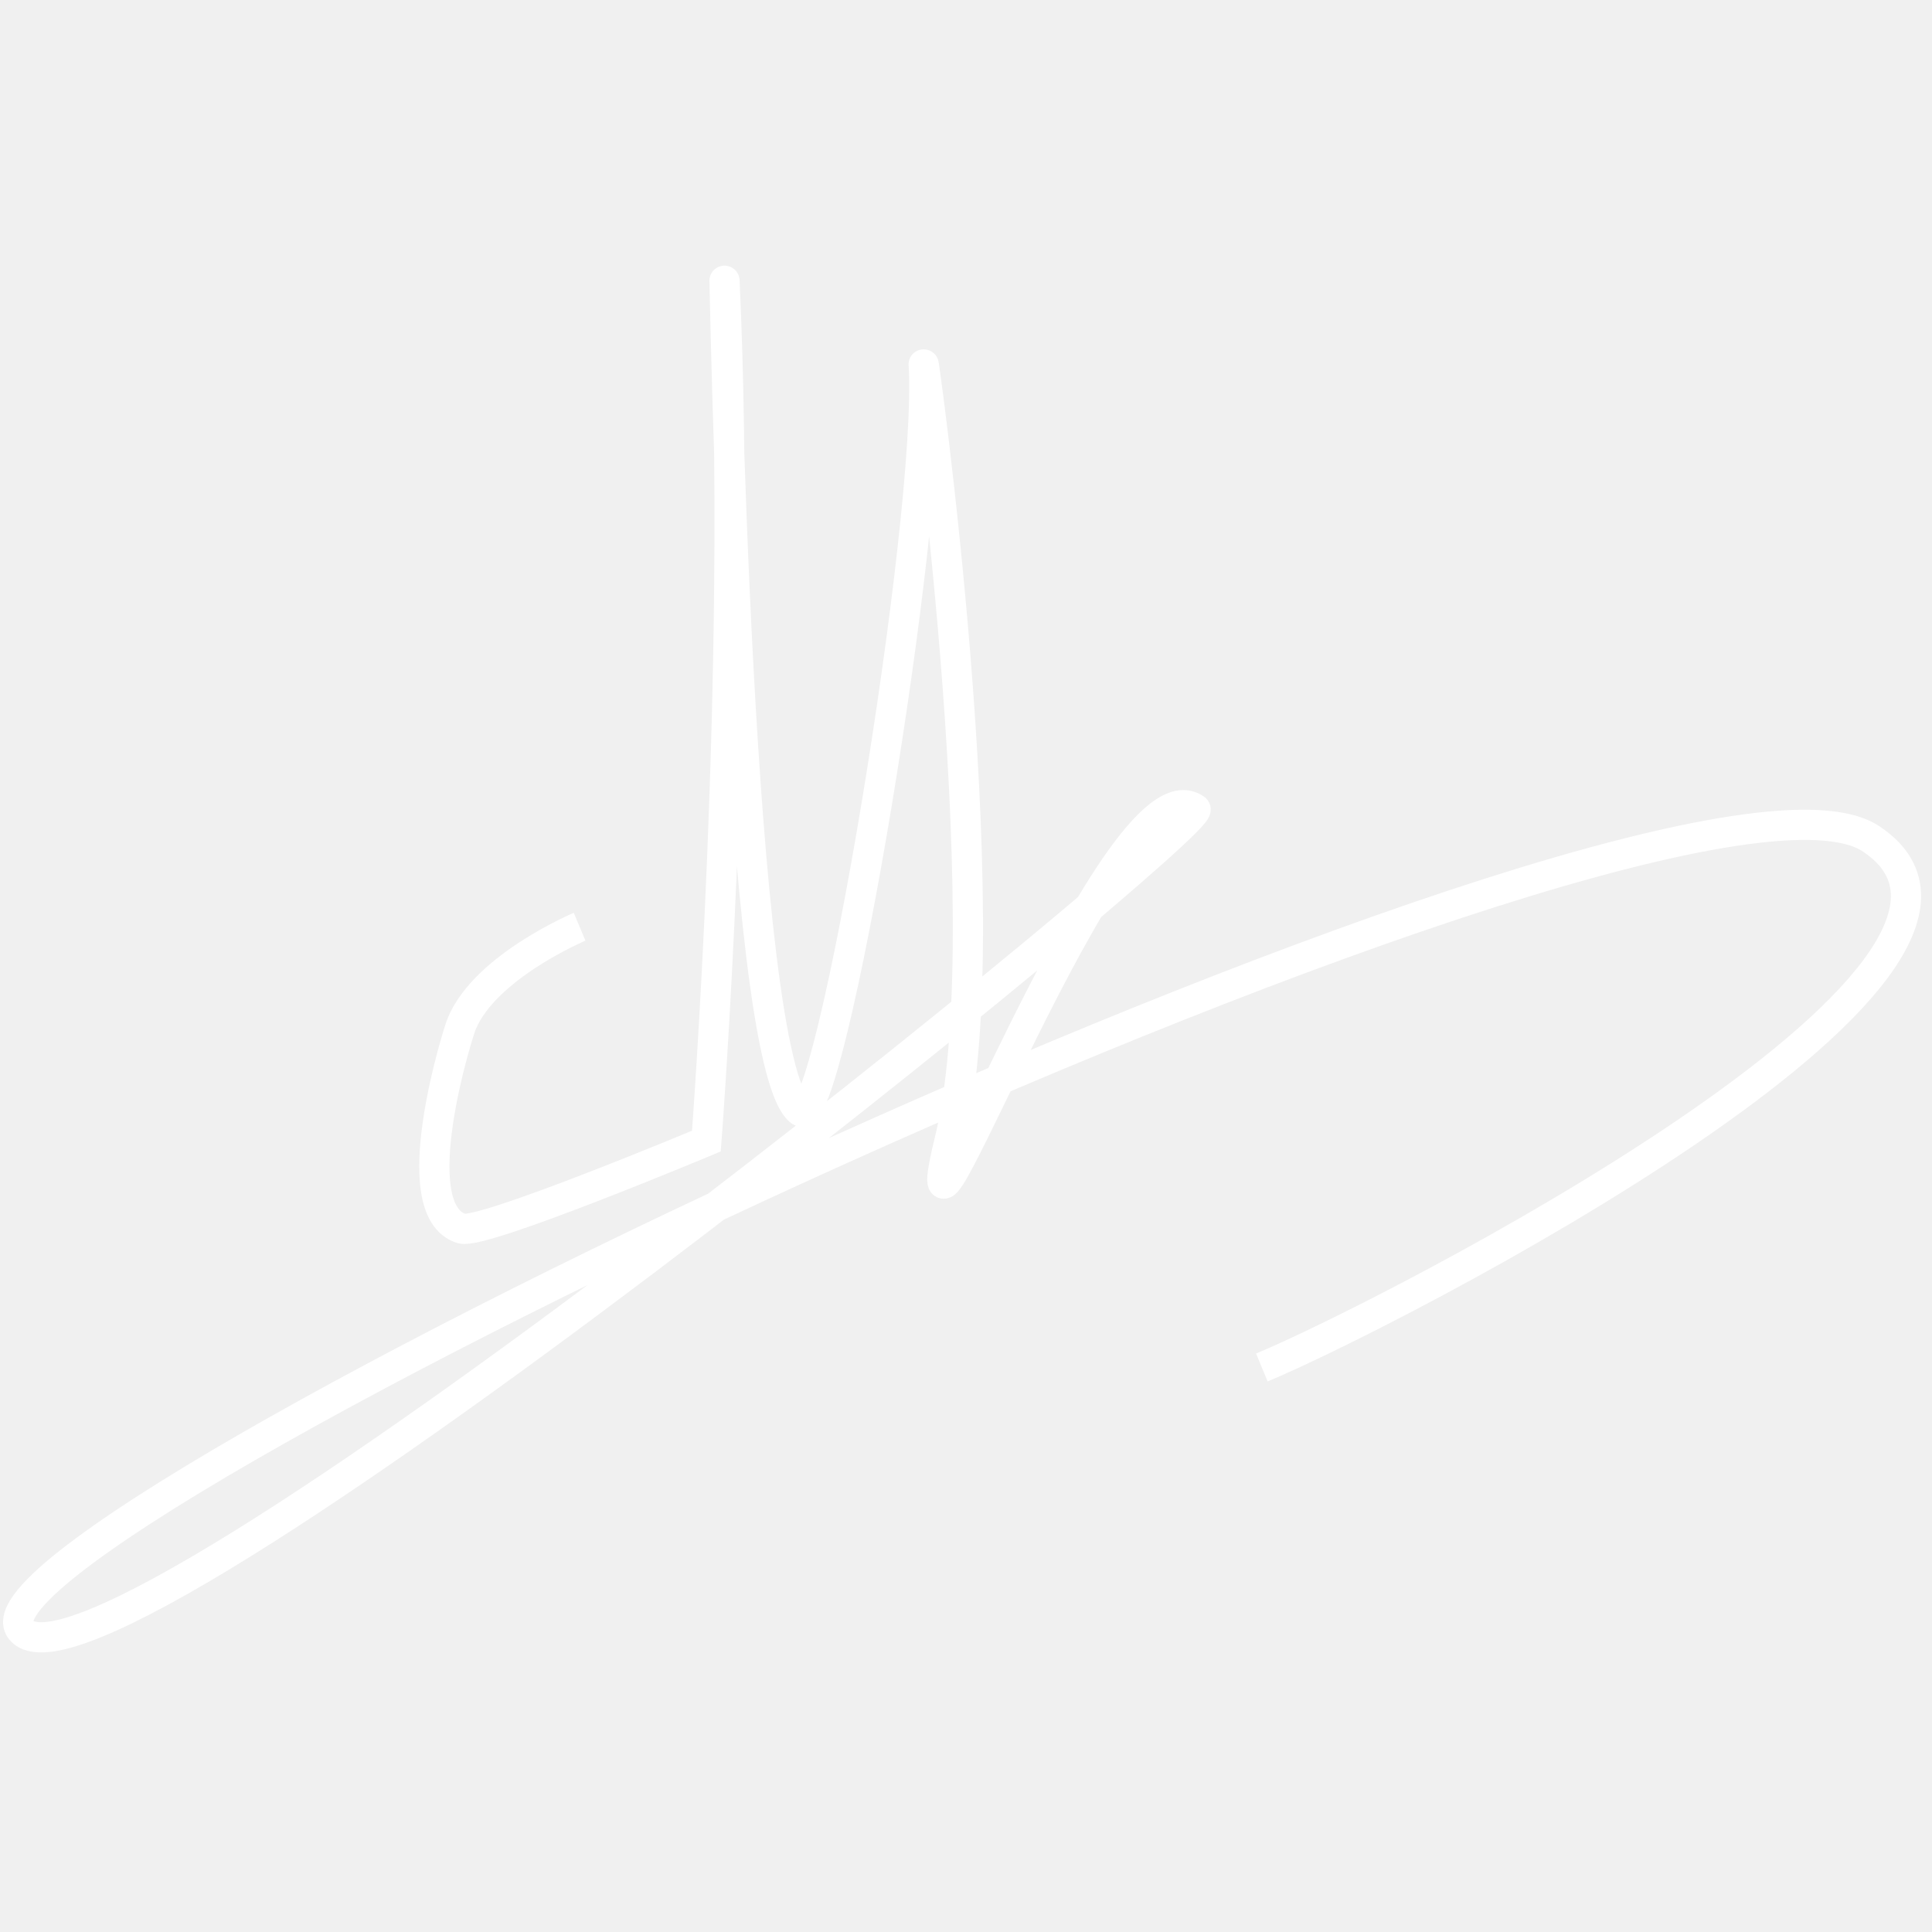
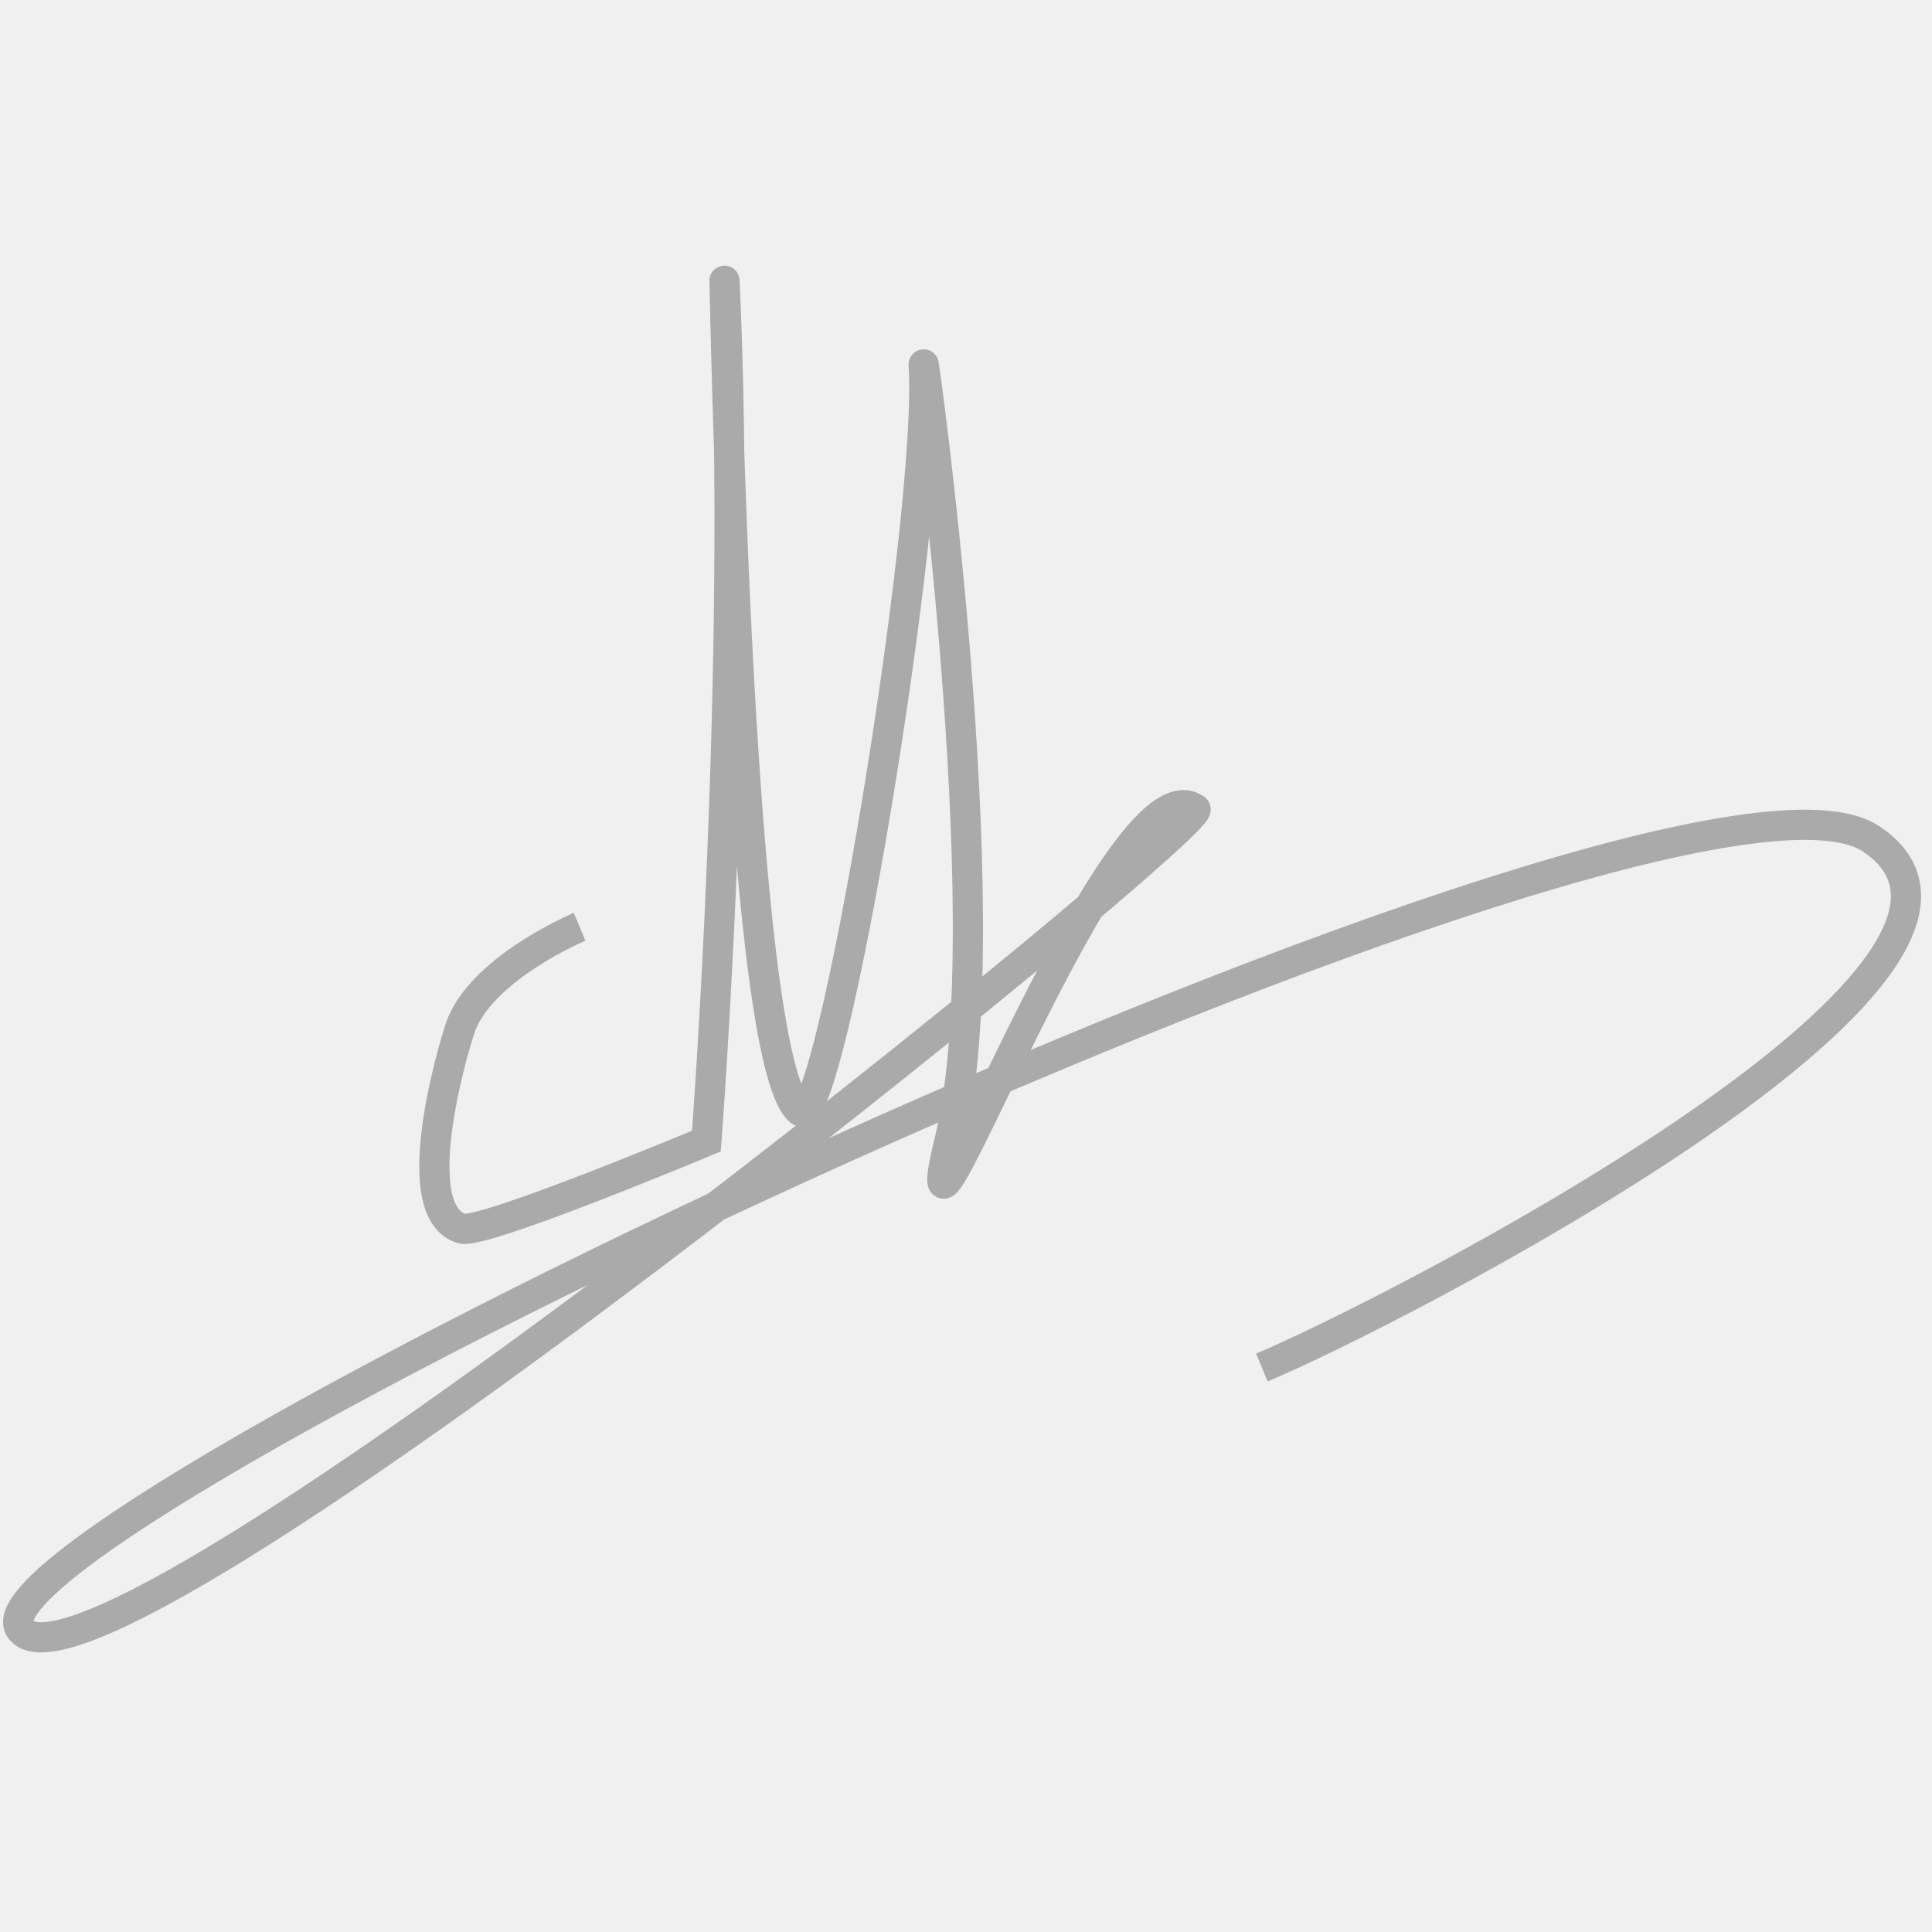
<svg xmlns="http://www.w3.org/2000/svg" version="1.2" viewBox="0 0 64 48" width="200" height="200" fill="none">
-   <path d="m19.2 22.7c0 0-3.1 1.3-3.9 3.2-0.1 0.2-2 6.2 0 6.8 0.7 0.2 8.1-2.9 8.1-2.9 0 0 1.2-15.6 0.6-28.5 0-0.7 0.4 25.8 2.5 27.5 1 0.8 4.4-19.6 4.1-24.7-0.1-0.9 2.6 18.2 0.9 25.5-1.8 7.3 5.4-12.7 8.1-10.8 0.6 0.4-36.2 30.4-38.9 27.2-2.8-3.2 54.9-30.6 61.3-26.2 6.4 4.3-16.1 15.8-20.2 17.5" stroke="#FFF" />
+   <path d="m19.2 22.7c0 0-3.1 1.3-3.9 3.2-0.1 0.2-2 6.2 0 6.8 0.7 0.2 8.1-2.9 8.1-2.9 0 0 1.2-15.6 0.6-28.5 0-0.7 0.4 25.8 2.5 27.5 1 0.8 4.4-19.6 4.1-24.7-0.1-0.9 2.6 18.2 0.9 25.5-1.8 7.3 5.4-12.7 8.1-10.8 0.6 0.4-36.2 30.4-38.9 27.2-2.8-3.2 54.9-30.6 61.3-26.2 6.4 4.3-16.1 15.8-20.2 17.5" stroke="#AAA" />
</svg>
